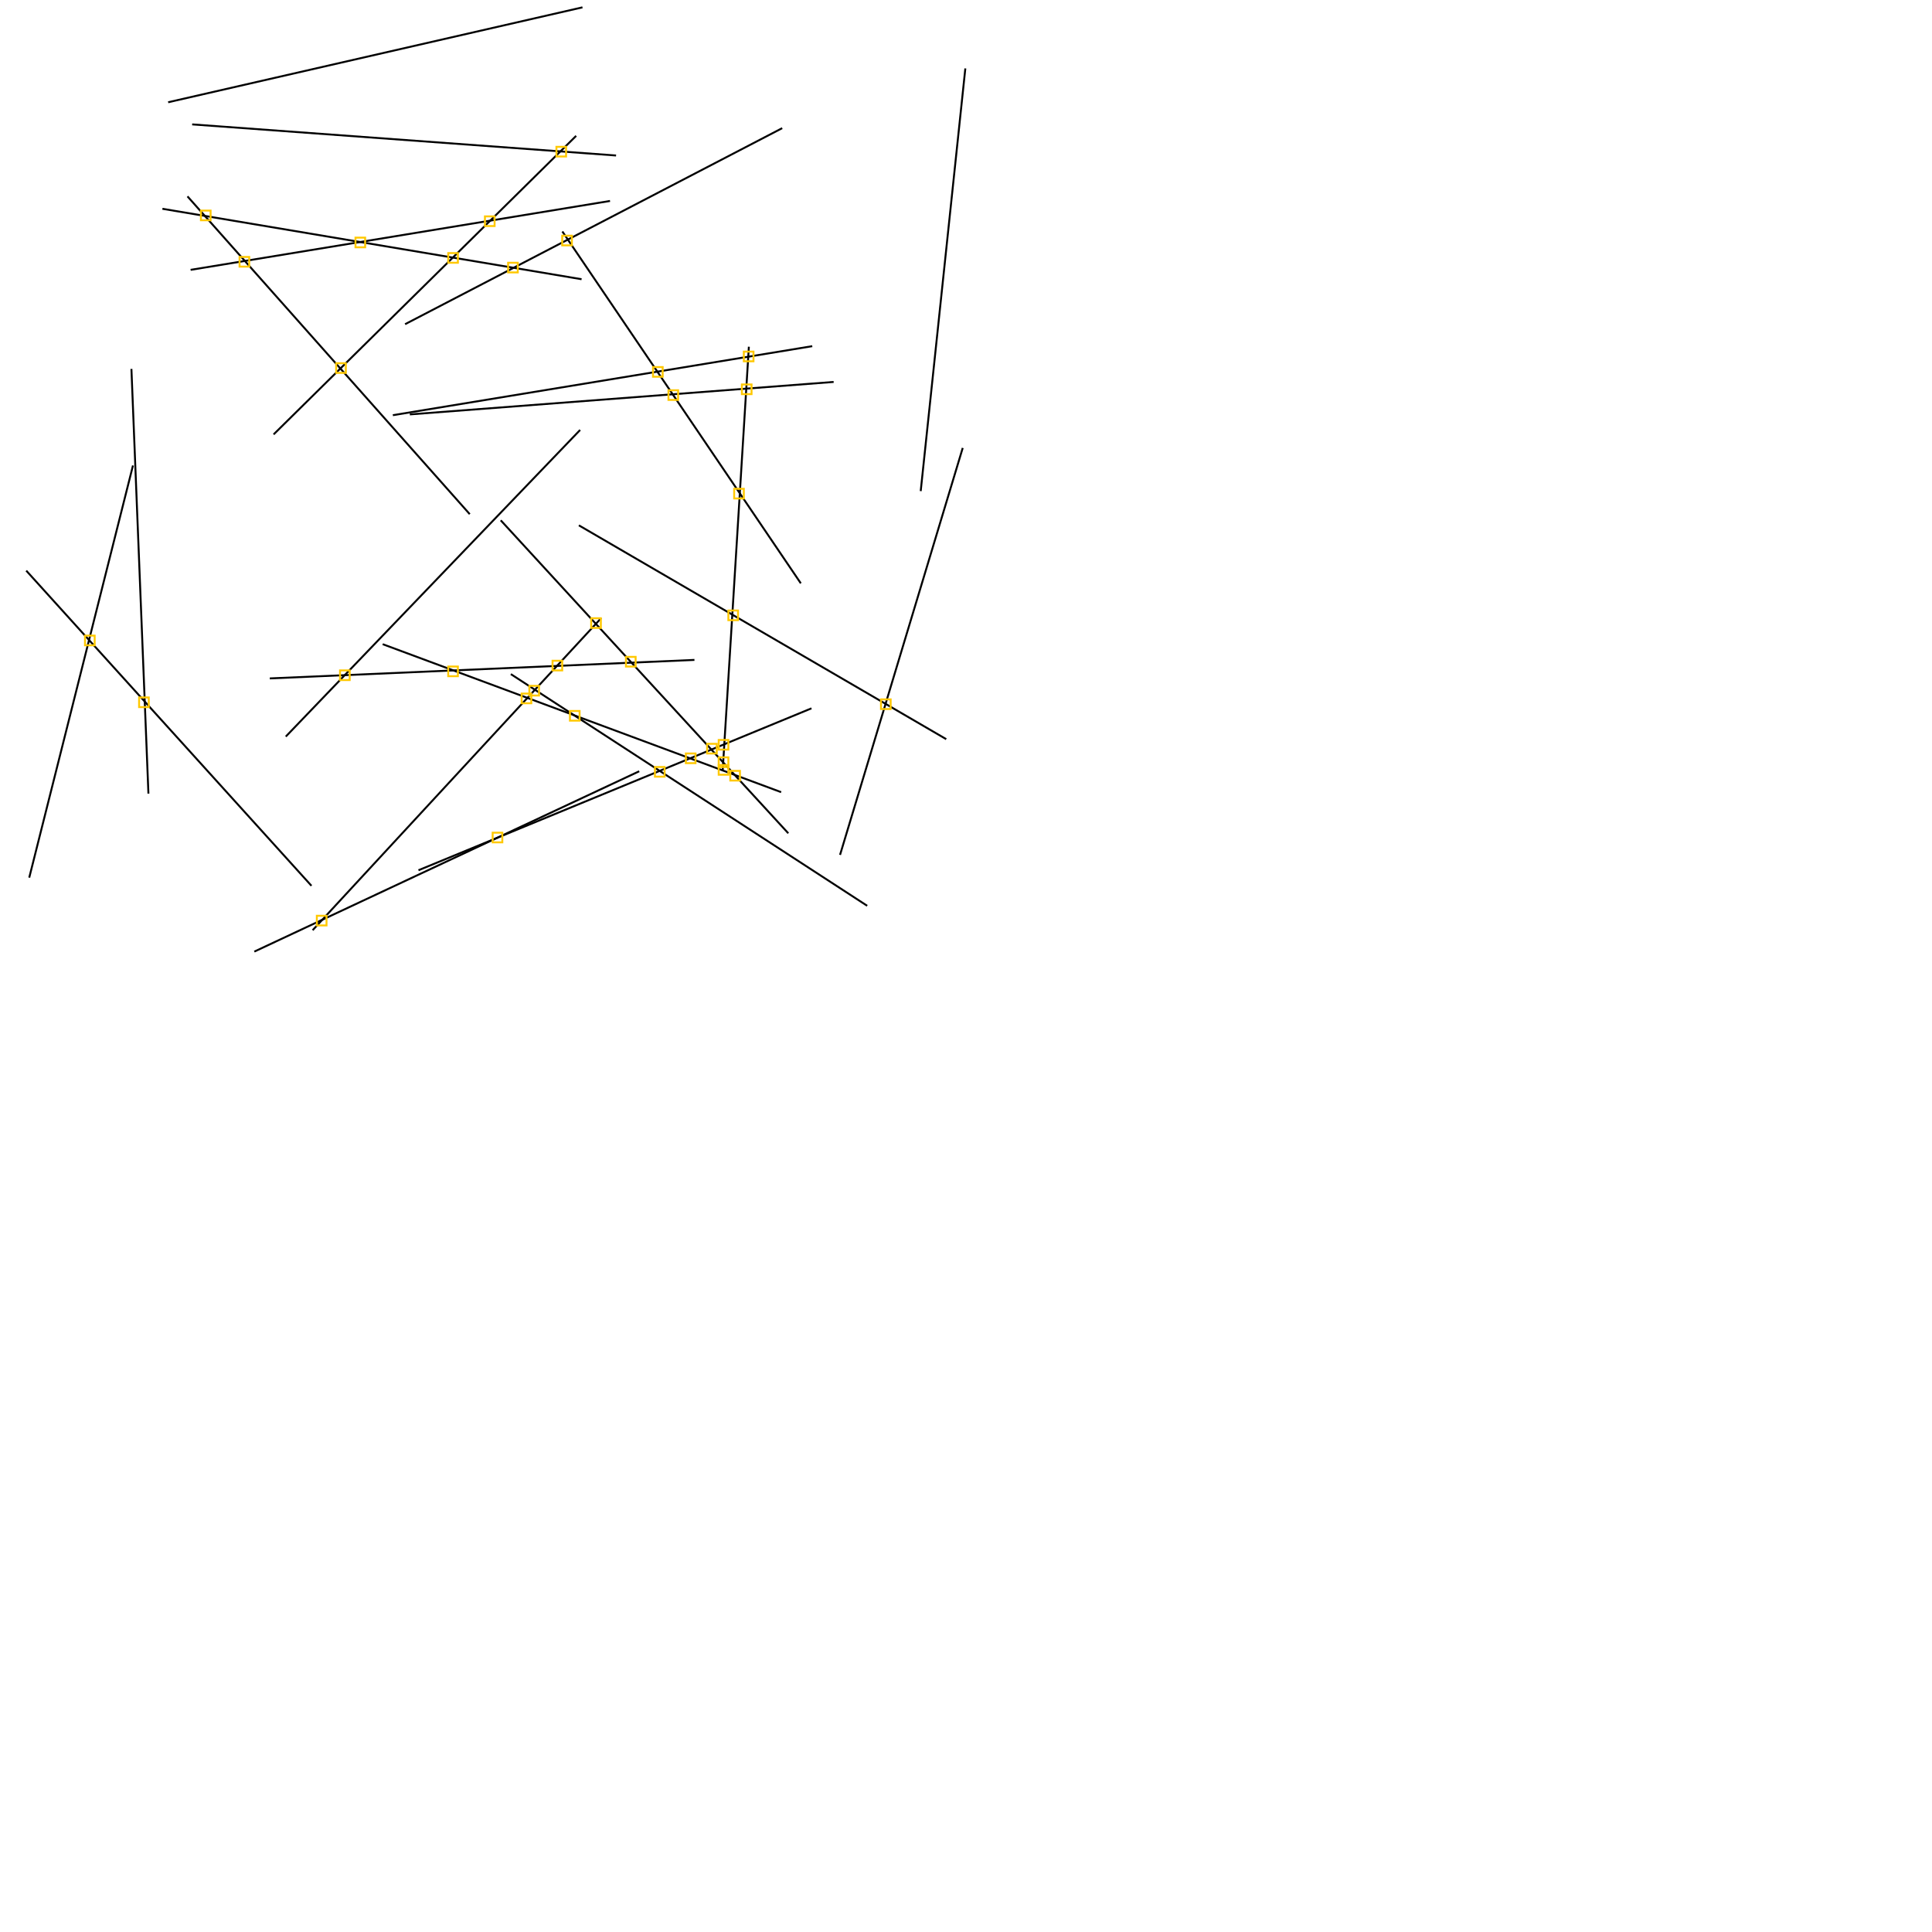
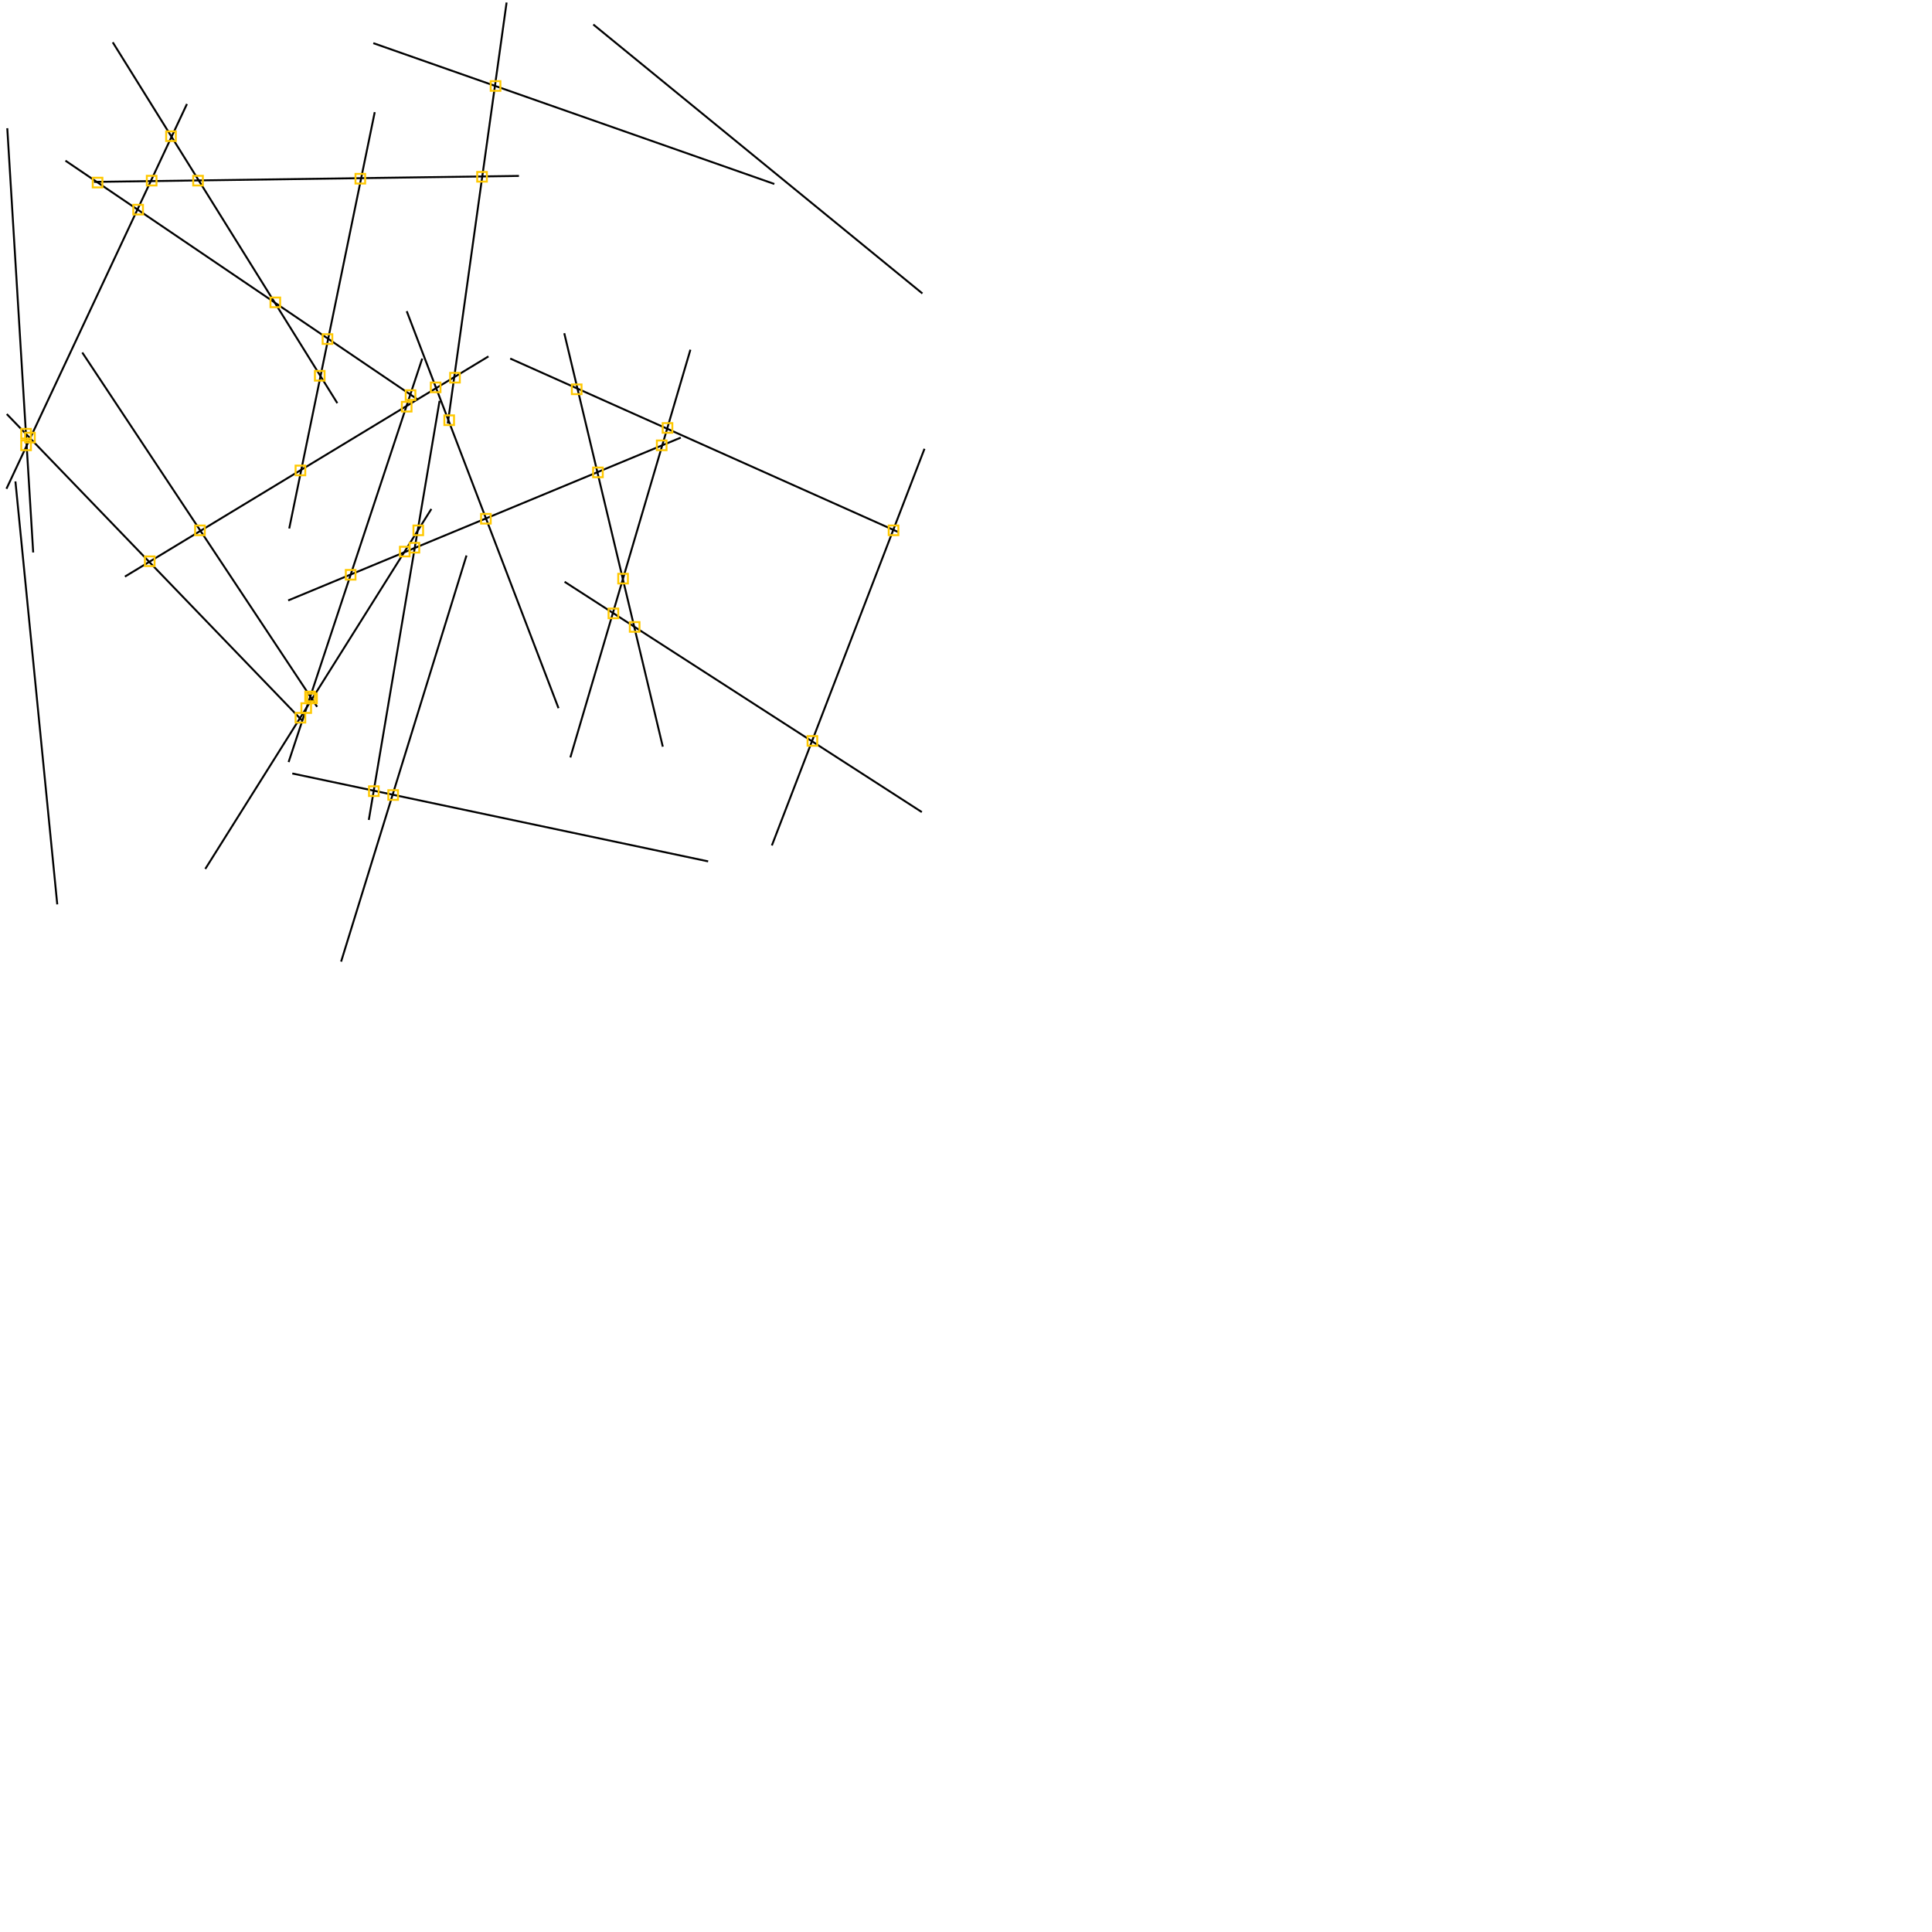
<svg xmlns="http://www.w3.org/2000/svg" height="1000" width="1000" text-rendering="auto" shape-rendering="auto">
-   <line x1="131.643" y1="492.541" x2="330.861" y2="399.203" style="stroke-width:1;stroke:rgb(0,0,0);fill:none" />
-   <line x1="68.024" y1="190.953" x2="76.826" y2="410.777" style="stroke-width:1;stroke:rgb(0,0,0);fill:none" />
-   <line x1="299.631" y1="271.921" x2="489.768" y2="382.592" style="stroke-width:1;stroke:rgb(0,0,0);fill:none" />
-   <line x1="420.013" y1="366.634" x2="216.598" y2="450.435" style="stroke-width:1;stroke:rgb(0,0,0);fill:none" />
-   <line x1="498.307" y1="231.85" x2="434.805" y2="442.486" style="stroke-width:1;stroke:rgb(0,0,0);fill:none" />
-   <line x1="448.85" y1="468.836" x2="264.408" y2="348.914" style="stroke-width:1;stroke:rgb(0,0,0);fill:none" />
-   <line x1="259.17" y1="269.304" x2="408.018" y2="431.305" style="stroke-width:1;stroke:rgb(0,0,0);fill:none" />
-   <line x1="300.272" y1="222.537" x2="147.92" y2="381.247" style="stroke-width:1;stroke:rgb(0,0,0);fill:none" />
-   <line x1="420.423" y1="179.175" x2="203.343" y2="214.899" style="stroke-width:1;stroke:rgb(0,0,0);fill:none" />
-   <line x1="13.58" y1="295.36" x2="161.204" y2="458.477" style="stroke-width:1;stroke:rgb(0,0,0);fill:none" />
-   <line x1="139.652" y1="351.146" x2="359.444" y2="341.569" style="stroke-width:1;stroke:rgb(0,0,0);fill:none" />
-   <line x1="387.614" y1="179.461" x2="374.05" y2="399.042" style="stroke-width:1;stroke:rgb(0,0,0);fill:none" />
-   <line x1="404.315" y1="410.017" x2="198.078" y2="333.427" style="stroke-width:1;stroke:rgb(0,0,0);fill:none" />
-   <line x1="431.495" y1="197.689" x2="212.138" y2="214.493" style="stroke-width:1;stroke:rgb(0,0,0);fill:none" />
-   <line x1="243.141" y1="266.131" x2="97.044" y2="101.645" style="stroke-width:1;stroke:rgb(0,0,0);fill:none" />
-   <line x1="404.869" y1="66.331" x2="209.668" y2="167.803" style="stroke-width:1;stroke:rgb(0,0,0);fill:none" />
-   <line x1="15.131" y1="454.27" x2="68.831" y2="240.925" style="stroke-width:1;stroke:rgb(0,0,0);fill:none" />
-   <line x1="99.462" y1="64.383" x2="318.872" y2="80.484" style="stroke-width:1;stroke:rgb(0,0,0);fill:none" />
-   <line x1="84.065" y1="108.069" x2="301.023" y2="144.526" style="stroke-width:1;stroke:rgb(0,0,0);fill:none" />
-   <line x1="161.82" y1="481.471" x2="311.164" y2="319.927" style="stroke-width:1;stroke:rgb(0,0,0);fill:none" />
-   <line x1="301.484" y1="3.801" x2="87.039" y2="52.927" style="stroke-width:1;stroke:rgb(0,0,0);fill:none" />
-   <line x1="414.498" y1="301.936" x2="291.078" y2="119.816" style="stroke-width:1;stroke:rgb(0,0,0);fill:none" />
-   <line x1="141.623" y1="224.844" x2="298.216" y2="70.317" style="stroke-width:1;stroke:rgb(0,0,0);fill:none" />
-   <line x1="315.749" y1="104.011" x2="98.659" y2="139.675" style="stroke-width:1;stroke:rgb(0,0,0);fill:none" />
-   <line x1="499.657" y1="35.416" x2="476.558" y2="254.2" style="stroke-width:1;stroke:rgb(0,0,0);fill:none" />
-   <rect x="255" y="431" width="5" height="5" style="stroke-width:1;stroke:rgb(255,200,0);fill:none" />
-   <rect x="164" y="474" width="5" height="5" style="stroke-width:1;stroke:rgb(255,200,0);fill:none" />
-   <rect x="72" y="361" width="5" height="5" style="stroke-width:1;stroke:rgb(255,200,0);fill:none" />
-   <rect x="456" y="362" width="5" height="5" style="stroke-width:1;stroke:rgb(255,200,0);fill:none" />
-   <rect x="377" y="316" width="5" height="5" style="stroke-width:1;stroke:rgb(255,200,0);fill:none" />
-   <rect x="339" y="397" width="5" height="5" style="stroke-width:1;stroke:rgb(255,200,0);fill:none" />
-   <rect x="366" y="385" width="5" height="5" style="stroke-width:1;stroke:rgb(255,200,0);fill:none" />
-   <rect x="372" y="383" width="5" height="5" style="stroke-width:1;stroke:rgb(255,200,0);fill:none" />
-   <rect x="355" y="390" width="5" height="5" style="stroke-width:1;stroke:rgb(255,200,0);fill:none" />
-   <rect x="295" y="368" width="5" height="5" style="stroke-width:1;stroke:rgb(255,200,0);fill:none" />
-   <rect x="274" y="355" width="5" height="5" style="stroke-width:1;stroke:rgb(255,200,0);fill:none" />
-   <rect x="324" y="340" width="5" height="5" style="stroke-width:1;stroke:rgb(255,200,0);fill:none" />
-   <rect x="372" y="392" width="5" height="5" style="stroke-width:1;stroke:rgb(255,200,0);fill:none" />
-   <rect x="378" y="399" width="5" height="5" style="stroke-width:1;stroke:rgb(255,200,0);fill:none" />
-   <rect x="306" y="320" width="5" height="5" style="stroke-width:1;stroke:rgb(255,200,0);fill:none" />
-   <rect x="176" y="347" width="5" height="5" style="stroke-width:1;stroke:rgb(255,200,0);fill:none" />
-   <rect x="385" y="182" width="5" height="5" style="stroke-width:1;stroke:rgb(255,200,0);fill:none" />
-   <rect x="338" y="190" width="5" height="5" style="stroke-width:1;stroke:rgb(255,200,0);fill:none" />
-   <rect x="44" y="329" width="5" height="5" style="stroke-width:1;stroke:rgb(255,200,0);fill:none" />
-   <rect x="232" y="345" width="5" height="5" style="stroke-width:1;stroke:rgb(255,200,0);fill:none" />
-   <rect x="286" y="342" width="5" height="5" style="stroke-width:1;stroke:rgb(255,200,0);fill:none" />
-   <rect x="372" y="396" width="5" height="5" style="stroke-width:1;stroke:rgb(255,200,0);fill:none" />
-   <rect x="384" y="199" width="5" height="5" style="stroke-width:1;stroke:rgb(255,200,0);fill:none" />
-   <rect x="380" y="253" width="5" height="5" style="stroke-width:1;stroke:rgb(255,200,0);fill:none" />
-   <rect x="270" y="359" width="5" height="5" style="stroke-width:1;stroke:rgb(255,200,0);fill:none" />
-   <rect x="346" y="202" width="5" height="5" style="stroke-width:1;stroke:rgb(255,200,0);fill:none" />
-   <rect x="104" y="109" width="5" height="5" style="stroke-width:1;stroke:rgb(255,200,0);fill:none" />
-   <rect x="174" y="188" width="5" height="5" style="stroke-width:1;stroke:rgb(255,200,0);fill:none" />
-   <rect x="124" y="133" width="5" height="5" style="stroke-width:1;stroke:rgb(255,200,0);fill:none" />
-   <rect x="263" y="136" width="5" height="5" style="stroke-width:1;stroke:rgb(255,200,0);fill:none" />
-   <rect x="291" y="122" width="5" height="5" style="stroke-width:1;stroke:rgb(255,200,0);fill:none" />
-   <rect x="288" y="76" width="5" height="5" style="stroke-width:1;stroke:rgb(255,200,0);fill:none" />
-   <rect x="232" y="131" width="5" height="5" style="stroke-width:1;stroke:rgb(255,200,0);fill:none" />
-   <rect x="184" y="123" width="5" height="5" style="stroke-width:1;stroke:rgb(255,200,0);fill:none" />
-   <rect x="251" y="112" width="5" height="5" style="stroke-width:1;stroke:rgb(255,200,0);fill:none" />
+   <line x1="307.092" y1="12.68" x2="477.434" y2="151.905" style="stroke-width:1;stroke:rgb(0,0,0);fill:none" />
+   <line x1="156.171" y1="372.735" x2="3.511" y2="214.321" style="stroke-width:1;stroke:rgb(0,0,0);fill:none" />
+   <line x1="33.875" y1="83.162" x2="215.971" y2="206.617" style="stroke-width:1;stroke:rgb(0,0,0);fill:none" />
+   <line x1="96.761" y1="53.824" x2="3.333" y2="253" style="stroke-width:1;stroke:rgb(0,0,0);fill:none" />
+   <line x1="262.21" y1="1.305" x2="231.763" y2="219.188" style="stroke-width:1;stroke:rgb(0,0,0);fill:none" />
+   <line x1="48.638" y1="94.145" x2="268.616" y2="91.051" style="stroke-width:1;stroke:rgb(0,0,0);fill:none" />
+   <line x1="106.258" y1="449.747" x2="223.266" y2="263.443" style="stroke-width:1;stroke:rgb(0,0,0);fill:none" />
+   <line x1="29.639" y1="468.109" x2="7.982" y2="249.178" style="stroke-width:1;stroke:rgb(0,0,0);fill:none" />
+   <line x1="227.522" y1="207.464" x2="190.896" y2="424.394" style="stroke-width:1;stroke:rgb(0,0,0);fill:none" />
+   <line x1="58.363" y1="21.895" x2="174.602" y2="208.68" style="stroke-width:1;stroke:rgb(0,0,0);fill:none" />
+   <line x1="399.516" y1="437.614" x2="478.51" y2="232.286" style="stroke-width:1;stroke:rgb(0,0,0);fill:none" />
+   <line x1="464.92" y1="275.387" x2="264.086" y2="185.578" style="stroke-width:1;stroke:rgb(0,0,0);fill:none" />
+   <line x1="42.585" y1="182.461" x2="164.136" y2="365.833" style="stroke-width:1;stroke:rgb(0,0,0);fill:none" />
+   <line x1="193.227" y1="22.335" x2="400.8" y2="95.229" style="stroke-width:1;stroke:rgb(0,0,0);fill:none" />
+   <line x1="149.38" y1="394.447" x2="218.541" y2="185.601" style="stroke-width:1;stroke:rgb(0,0,0);fill:none" />
+   <line x1="477.142" y1="420.338" x2="292.234" y2="301.136" style="stroke-width:1;stroke:rgb(0,0,0);fill:none" />
+   <line x1="151.295" y1="400.348" x2="366.539" y2="445.847" style="stroke-width:1;stroke:rgb(0,0,0);fill:none" />
+   <line x1="252.83" y1="184.475" x2="64.655" y2="298.449" style="stroke-width:1;stroke:rgb(0,0,0);fill:none" />
+   <line x1="295.218" y1="392.049" x2="357.353" y2="181.005" style="stroke-width:1;stroke:rgb(0,0,0);fill:none" />
+   <line x1="343.061" y1="386.483" x2="292.065" y2="172.475" style="stroke-width:1;stroke:rgb(0,0,0);fill:none" />
+   <line x1="352.375" y1="226.504" x2="149.161" y2="310.788" style="stroke-width:1;stroke:rgb(0,0,0);fill:none" />
+   <line x1="210.521" y1="161.069" x2="289.089" y2="366.562" style="stroke-width:1;stroke:rgb(0,0,0);fill:none" />
+   <line x1="193.963" y1="58.047" x2="149.704" y2="273.549" style="stroke-width:1;stroke:rgb(0,0,0);fill:none" />
+   <line x1="17.179" y1="285.956" x2="3.769" y2="66.365" style="stroke-width:1;stroke:rgb(0,0,0);fill:none" />
+   <line x1="176.557" y1="497.728" x2="241.458" y2="287.518" style="stroke-width:1;stroke:rgb(0,0,0);fill:none" />
+   <rect x="13" y="224" width="5" height="5" style="stroke-width:1;stroke:rgb(255,200,0);fill:none" />
+   <rect x="153" y="369" width="5" height="5" style="stroke-width:1;stroke:rgb(255,200,0);fill:none" />
+   <rect x="75" y="288" width="5" height="5" style="stroke-width:1;stroke:rgb(255,200,0);fill:none" />
+   <rect x="11" y="222" width="5" height="5" style="stroke-width:1;stroke:rgb(255,200,0);fill:none" />
+   <rect x="69" y="106" width="5" height="5" style="stroke-width:1;stroke:rgb(255,200,0);fill:none" />
+   <rect x="48" y="92" width="5" height="5" style="stroke-width:1;stroke:rgb(255,200,0);fill:none" />
+   <rect x="140" y="154" width="5" height="5" style="stroke-width:1;stroke:rgb(255,200,0);fill:none" />
+   <rect x="210" y="202" width="5" height="5" style="stroke-width:1;stroke:rgb(255,200,0);fill:none" />
+   <rect x="167" y="173" width="5" height="5" style="stroke-width:1;stroke:rgb(255,200,0);fill:none" />
+   <rect x="76" y="91" width="5" height="5" style="stroke-width:1;stroke:rgb(255,200,0);fill:none" />
+   <rect x="86" y="68" width="5" height="5" style="stroke-width:1;stroke:rgb(255,200,0);fill:none" />
+   <rect x="11" y="228" width="5" height="5" style="stroke-width:1;stroke:rgb(255,200,0);fill:none" />
+   <rect x="247" y="89" width="5" height="5" style="stroke-width:1;stroke:rgb(255,200,0);fill:none" />
+   <rect x="254" y="42" width="5" height="5" style="stroke-width:1;stroke:rgb(255,200,0);fill:none" />
+   <rect x="233" y="193" width="5" height="5" style="stroke-width:1;stroke:rgb(255,200,0);fill:none" />
+   <rect x="230" y="215" width="5" height="5" style="stroke-width:1;stroke:rgb(255,200,0);fill:none" />
+   <rect x="100" y="91" width="5" height="5" style="stroke-width:1;stroke:rgb(255,200,0);fill:none" />
+   <rect x="184" y="90" width="5" height="5" style="stroke-width:1;stroke:rgb(255,200,0);fill:none" />
+   <rect x="214" y="272" width="5" height="5" style="stroke-width:1;stroke:rgb(255,200,0);fill:none" />
+   <rect x="159" y="359" width="5" height="5" style="stroke-width:1;stroke:rgb(255,200,0);fill:none" />
+   <rect x="156" y="364" width="5" height="5" style="stroke-width:1;stroke:rgb(255,200,0);fill:none" />
+   <rect x="207" y="283" width="5" height="5" style="stroke-width:1;stroke:rgb(255,200,0);fill:none" />
+   <rect x="191" y="407" width="5" height="5" style="stroke-width:1;stroke:rgb(255,200,0);fill:none" />
+   <rect x="212" y="281" width="5" height="5" style="stroke-width:1;stroke:rgb(255,200,0);fill:none" />
+   <rect x="163" y="192" width="5" height="5" style="stroke-width:1;stroke:rgb(255,200,0);fill:none" />
+   <rect x="460" y="272" width="5" height="5" style="stroke-width:1;stroke:rgb(255,200,0);fill:none" />
+   <rect x="418" y="381" width="5" height="5" style="stroke-width:1;stroke:rgb(255,200,0);fill:none" />
+   <rect x="343" y="219" width="5" height="5" style="stroke-width:1;stroke:rgb(255,200,0);fill:none" />
+   <rect x="296" y="199" width="5" height="5" style="stroke-width:1;stroke:rgb(255,200,0);fill:none" />
+   <rect x="158" y="358" width="5" height="5" style="stroke-width:1;stroke:rgb(255,200,0);fill:none" />
+   <rect x="101" y="272" width="5" height="5" style="stroke-width:1;stroke:rgb(255,200,0);fill:none" />
+   <rect x="208" y="208" width="5" height="5" style="stroke-width:1;stroke:rgb(255,200,0);fill:none" />
+   <rect x="179" y="295" width="5" height="5" style="stroke-width:1;stroke:rgb(255,200,0);fill:none" />
+   <rect x="315" y="315" width="5" height="5" style="stroke-width:1;stroke:rgb(255,200,0);fill:none" />
+   <rect x="326" y="322" width="5" height="5" style="stroke-width:1;stroke:rgb(255,200,0);fill:none" />
+   <rect x="201" y="409" width="5" height="5" style="stroke-width:1;stroke:rgb(255,200,0);fill:none" />
+   <rect x="223" y="198" width="5" height="5" style="stroke-width:1;stroke:rgb(255,200,0);fill:none" />
+   <rect x="153" y="241" width="5" height="5" style="stroke-width:1;stroke:rgb(255,200,0);fill:none" />
+   <rect x="320" y="297" width="5" height="5" style="stroke-width:1;stroke:rgb(255,200,0);fill:none" />
+   <rect x="340" y="228" width="5" height="5" style="stroke-width:1;stroke:rgb(255,200,0);fill:none" />
+   <rect x="307" y="242" width="5" height="5" style="stroke-width:1;stroke:rgb(255,200,0);fill:none" />
+   <rect x="249" y="266" width="5" height="5" style="stroke-width:1;stroke:rgb(255,200,0);fill:none" />
</svg>
